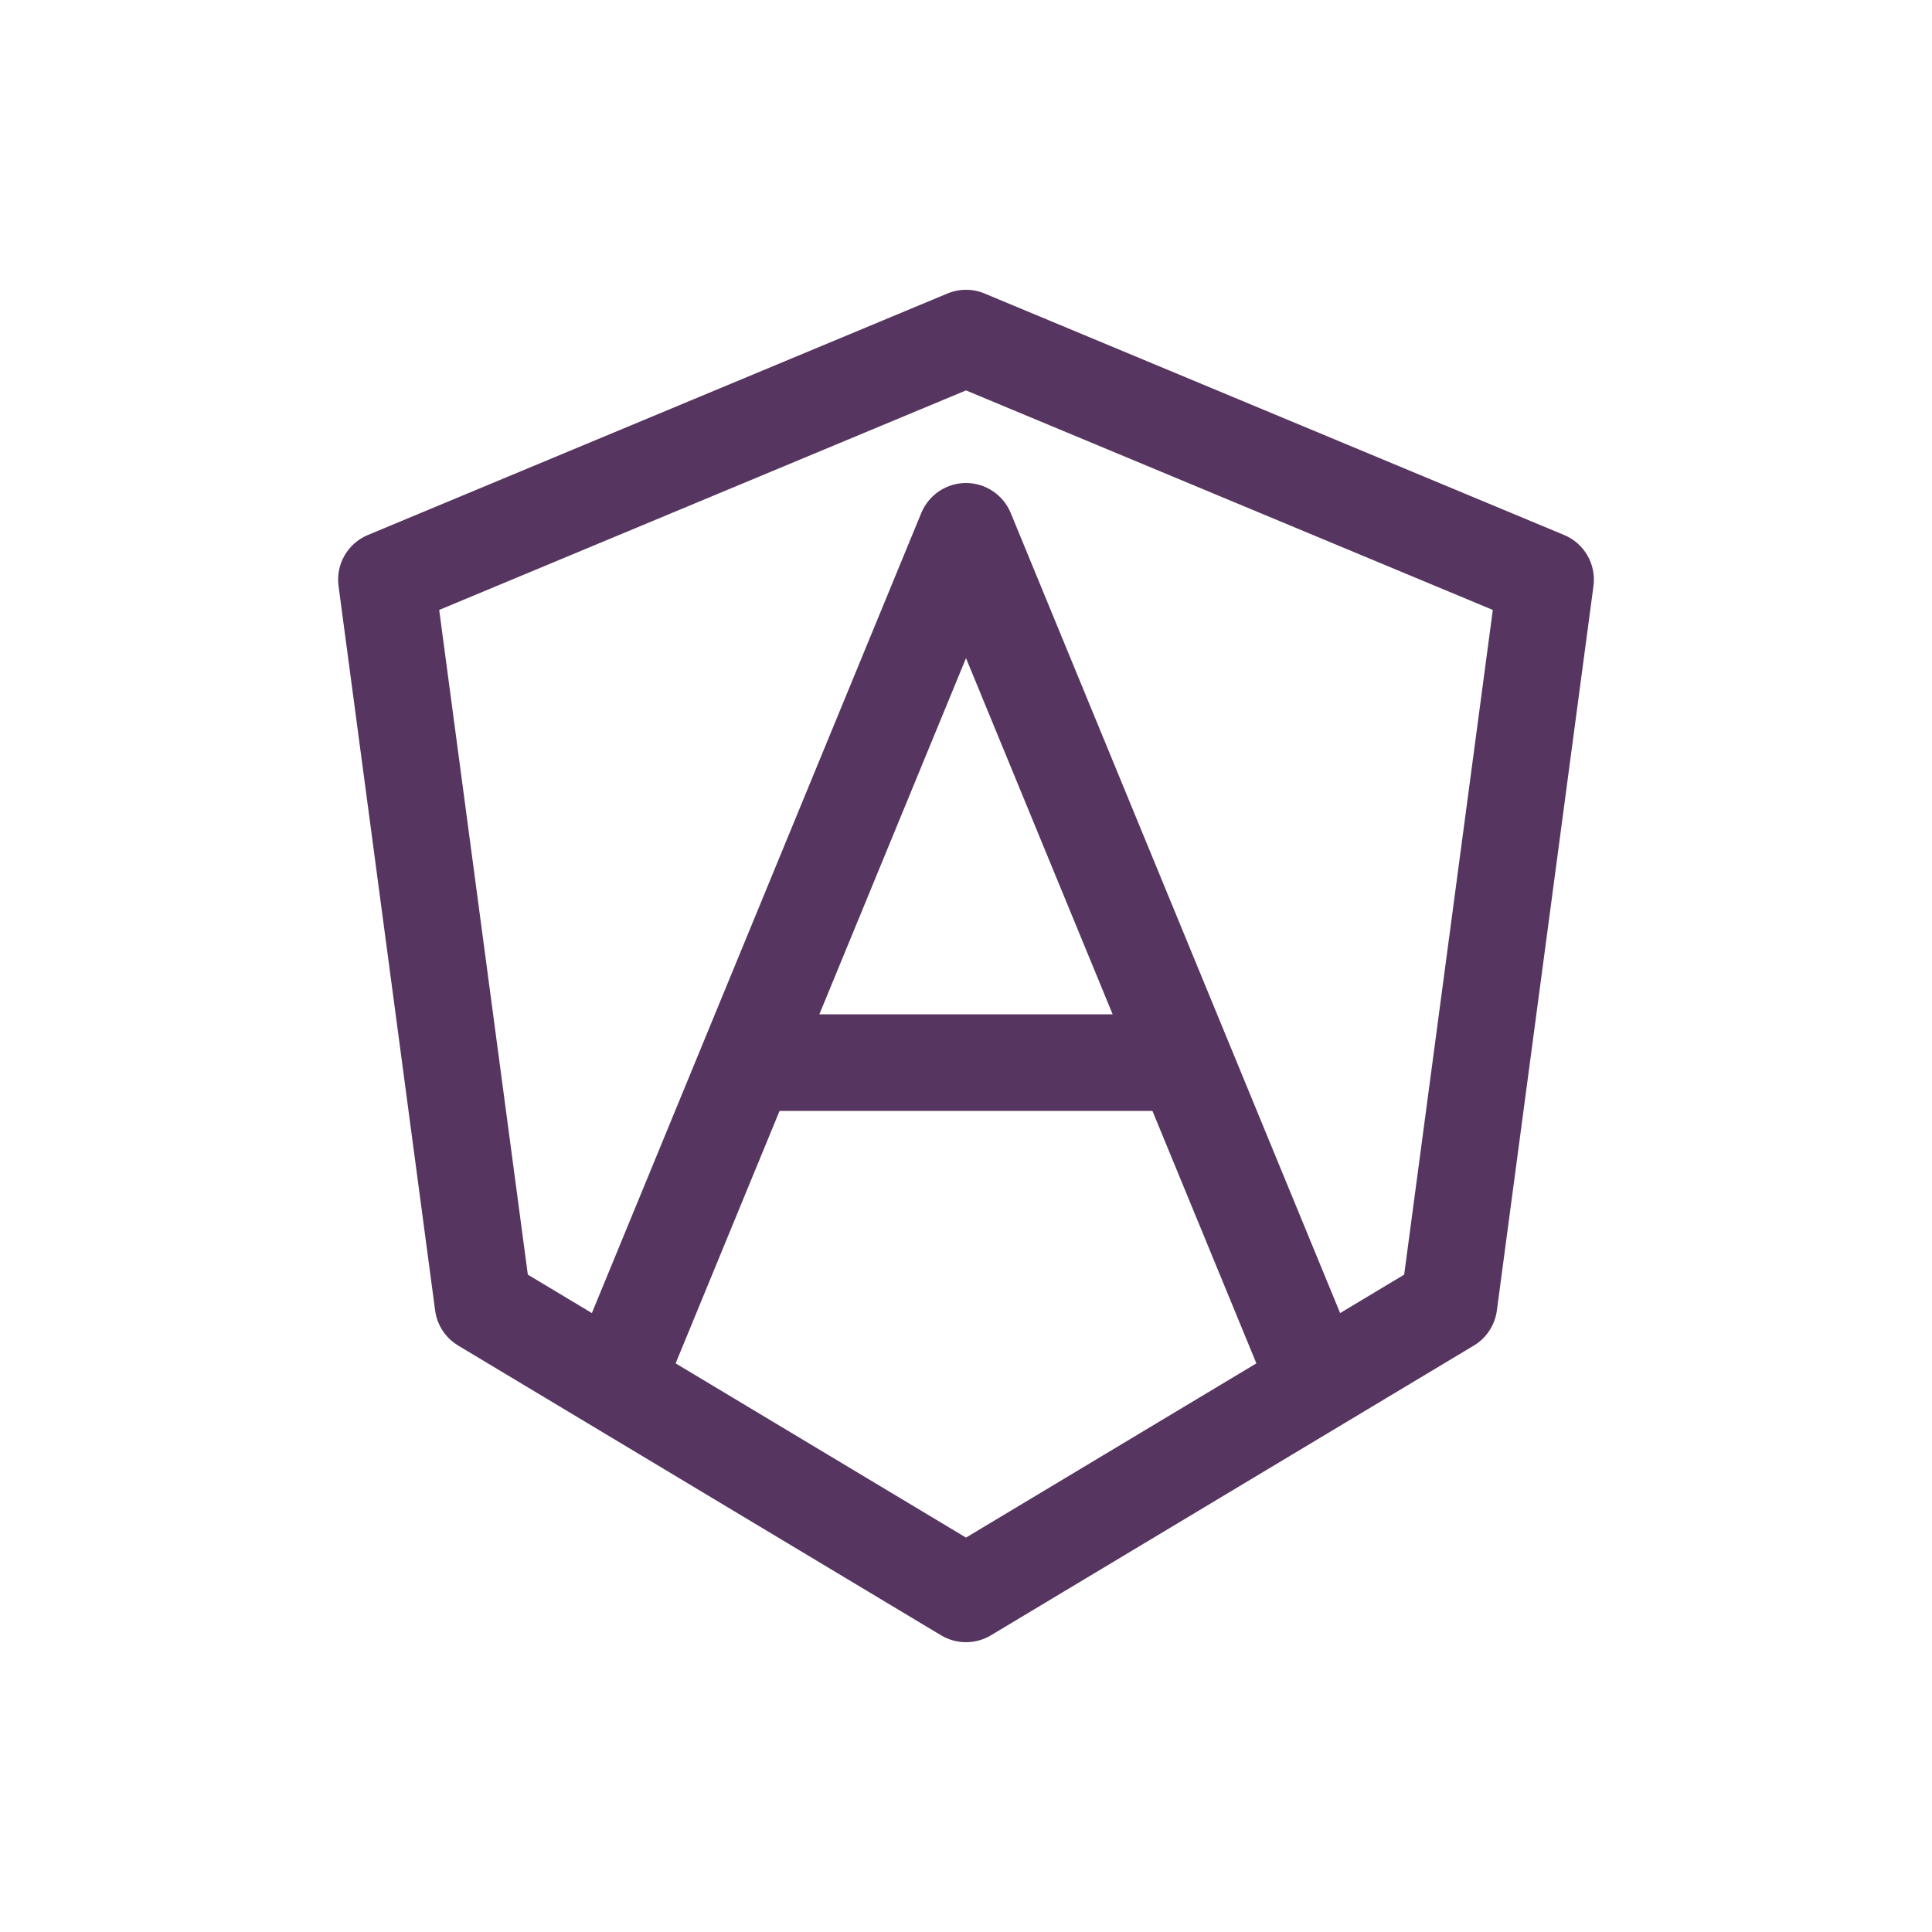
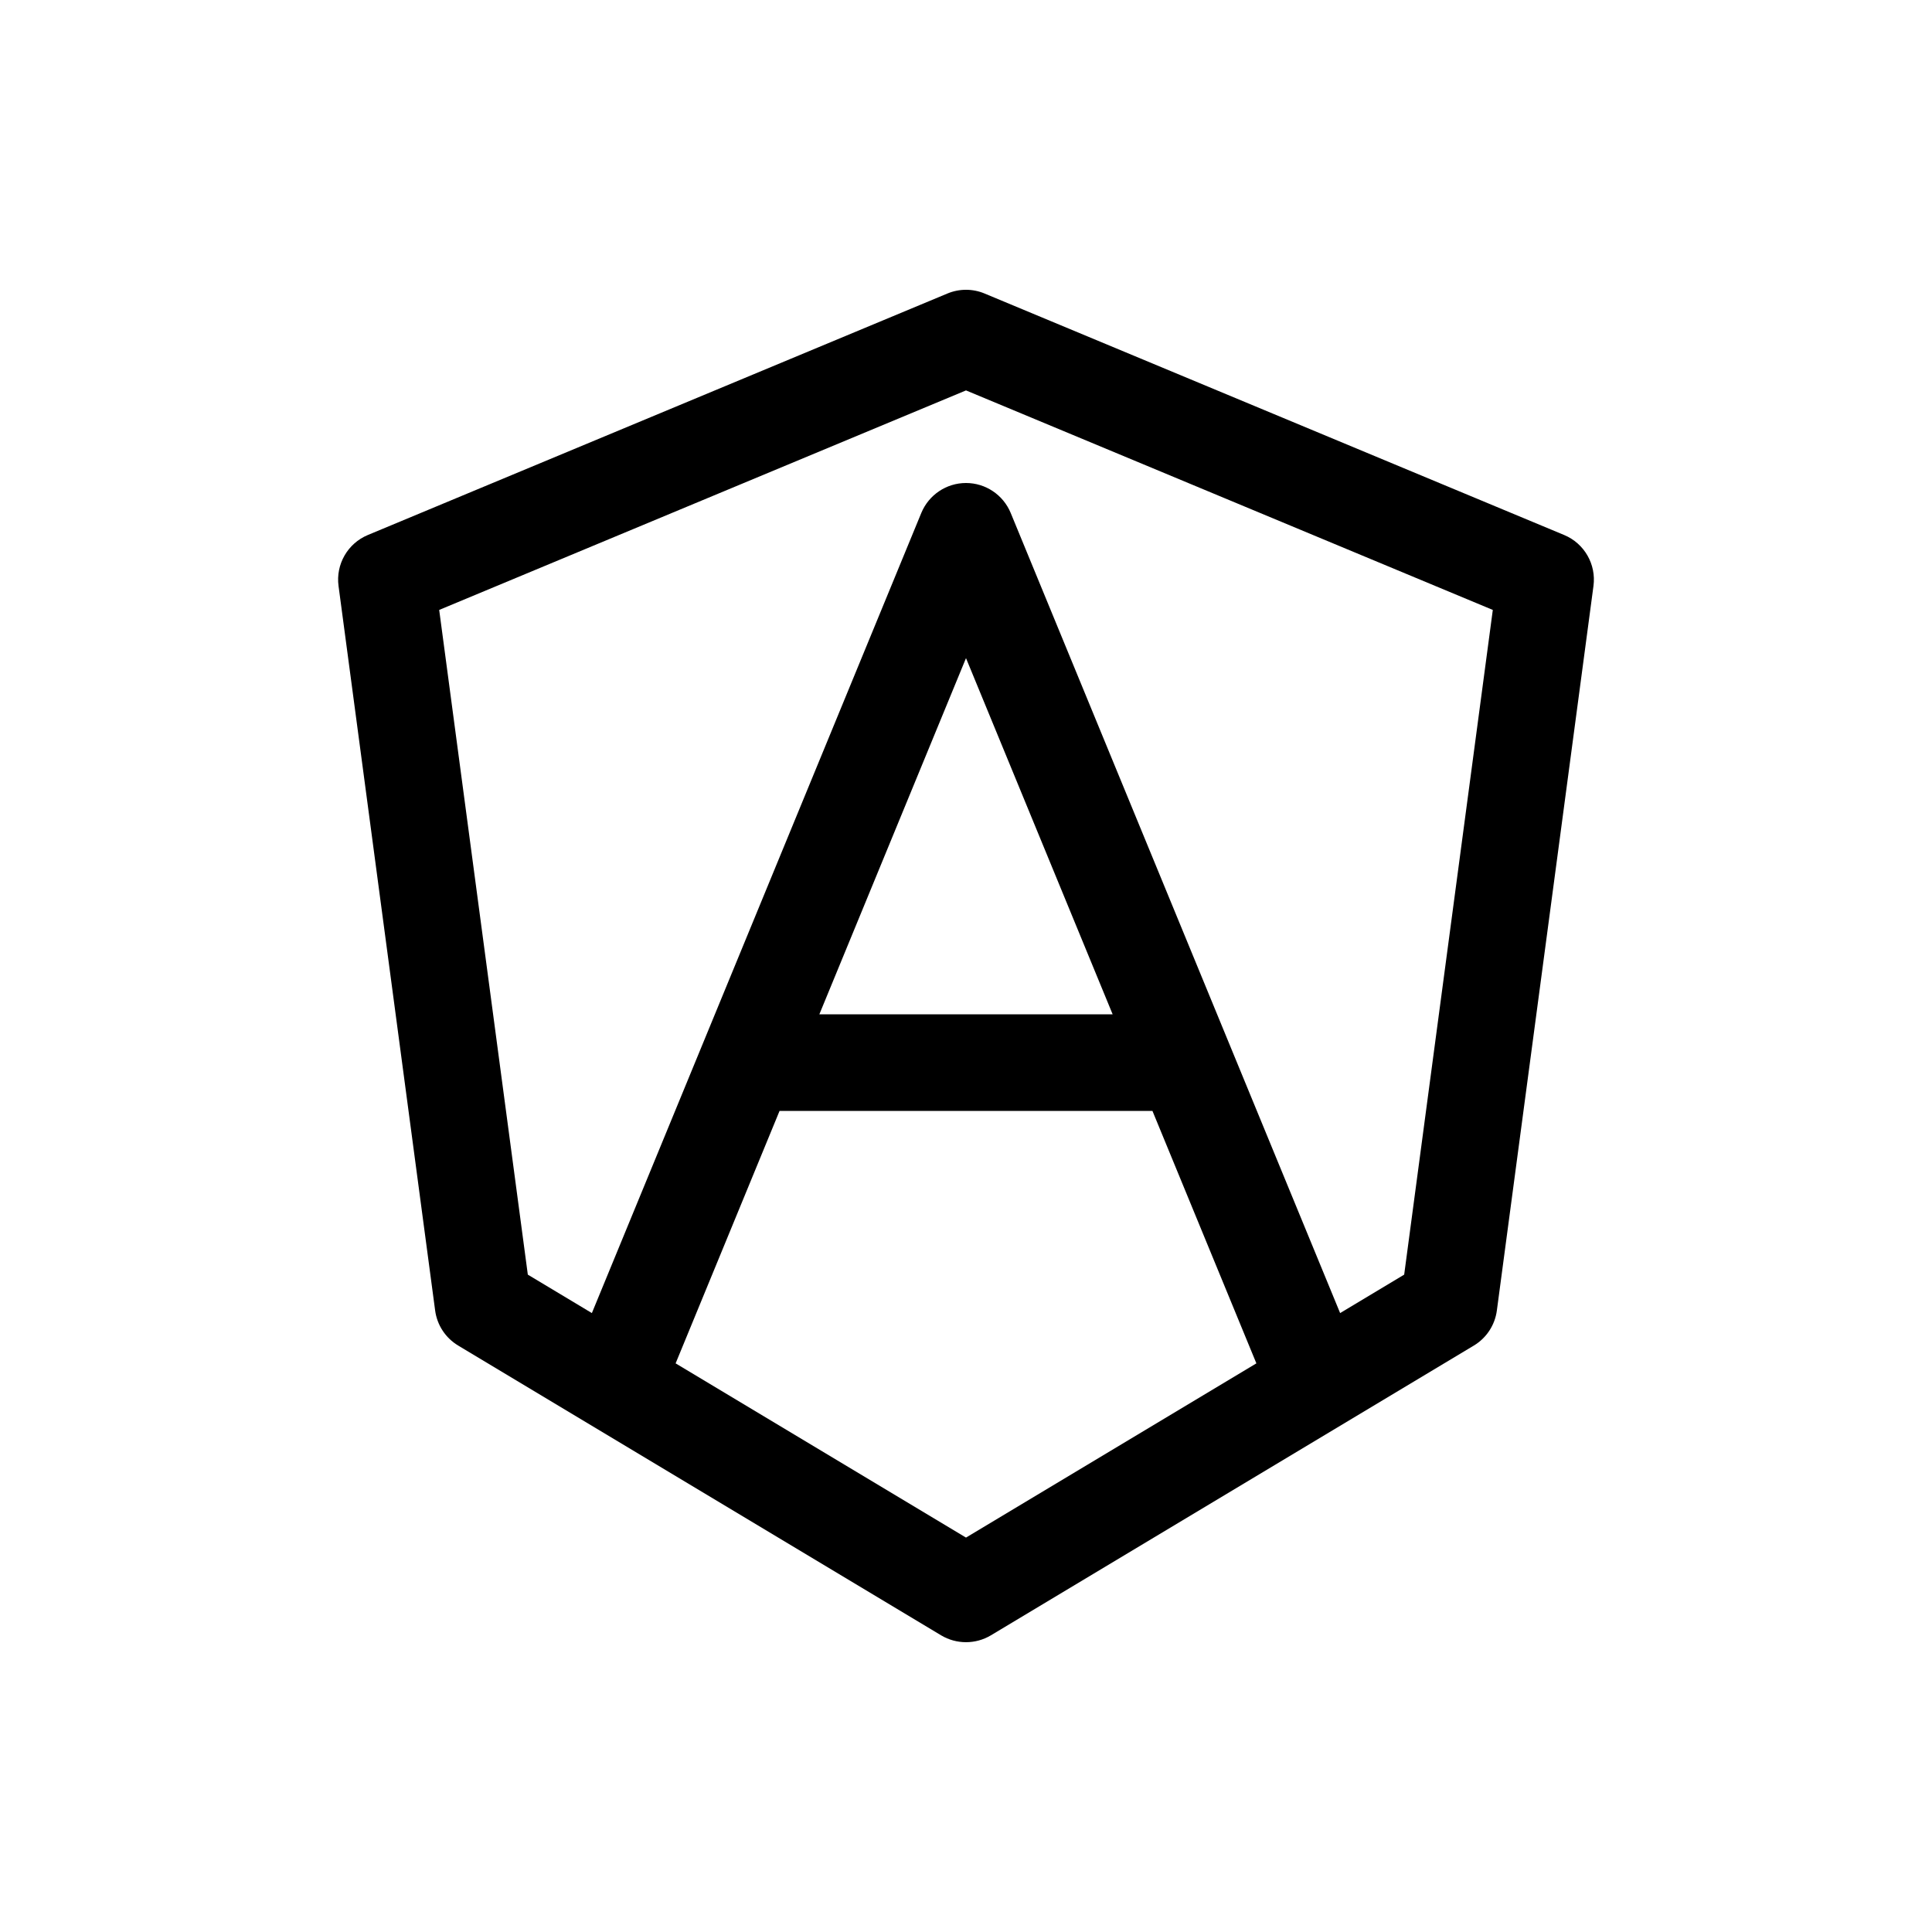
<svg xmlns="http://www.w3.org/2000/svg" fill="none" viewBox="0 0 40 40">
-   <path fill="#563560" fill-rule="evenodd" d="M19.615 6.077C19.861 5.974 20.139 5.974 20.385 6.077L32.385 11.077C32.802 11.251 33.051 11.684 32.991 12.132L30.991 27.132C30.951 27.434 30.776 27.701 30.515 27.858L20.515 33.858C20.198 34.047 19.802 34.047 19.485 33.858L9.486 27.858C9.224 27.701 9.049 27.434 9.009 27.132L7.009 12.132C6.949 11.684 7.198 11.251 7.615 11.077L19.615 6.077ZM9.093 12.628L10.928 26.39L12.254 27.186L19.075 10.619C19.23 10.245 19.595 10 20 10C20.405 10 20.77 10.245 20.925 10.619L27.746 27.186L29.072 26.39L30.907 12.628L20 8.083L9.093 12.628ZM26.012 28.227L23.86 23H16.14L13.988 28.227L20 31.834L26.012 28.227ZM16.964 21H23.036L20 13.626L16.964 21Z" clip-rule="evenodd" />
+   <path fill="#000" fill-rule="evenodd" d="M19.615 6.077C19.861 5.974 20.139 5.974 20.385 6.077L32.385 11.077C32.802 11.251 33.051 11.684 32.991 12.132L30.991 27.132C30.951 27.434 30.776 27.701 30.515 27.858L20.515 33.858C20.198 34.047 19.802 34.047 19.485 33.858L9.486 27.858C9.224 27.701 9.049 27.434 9.009 27.132L7.009 12.132C6.949 11.684 7.198 11.251 7.615 11.077L19.615 6.077ZM9.093 12.628L10.928 26.39L12.254 27.186L19.075 10.619C19.23 10.245 19.595 10 20 10C20.405 10 20.77 10.245 20.925 10.619L27.746 27.186L29.072 26.39L30.907 12.628L20 8.083L9.093 12.628ZM26.012 28.227L23.86 23H16.14L13.988 28.227L20 31.834L26.012 28.227ZM16.964 21H23.036L20 13.626L16.964 21Z" clip-rule="evenodd" />
</svg>
